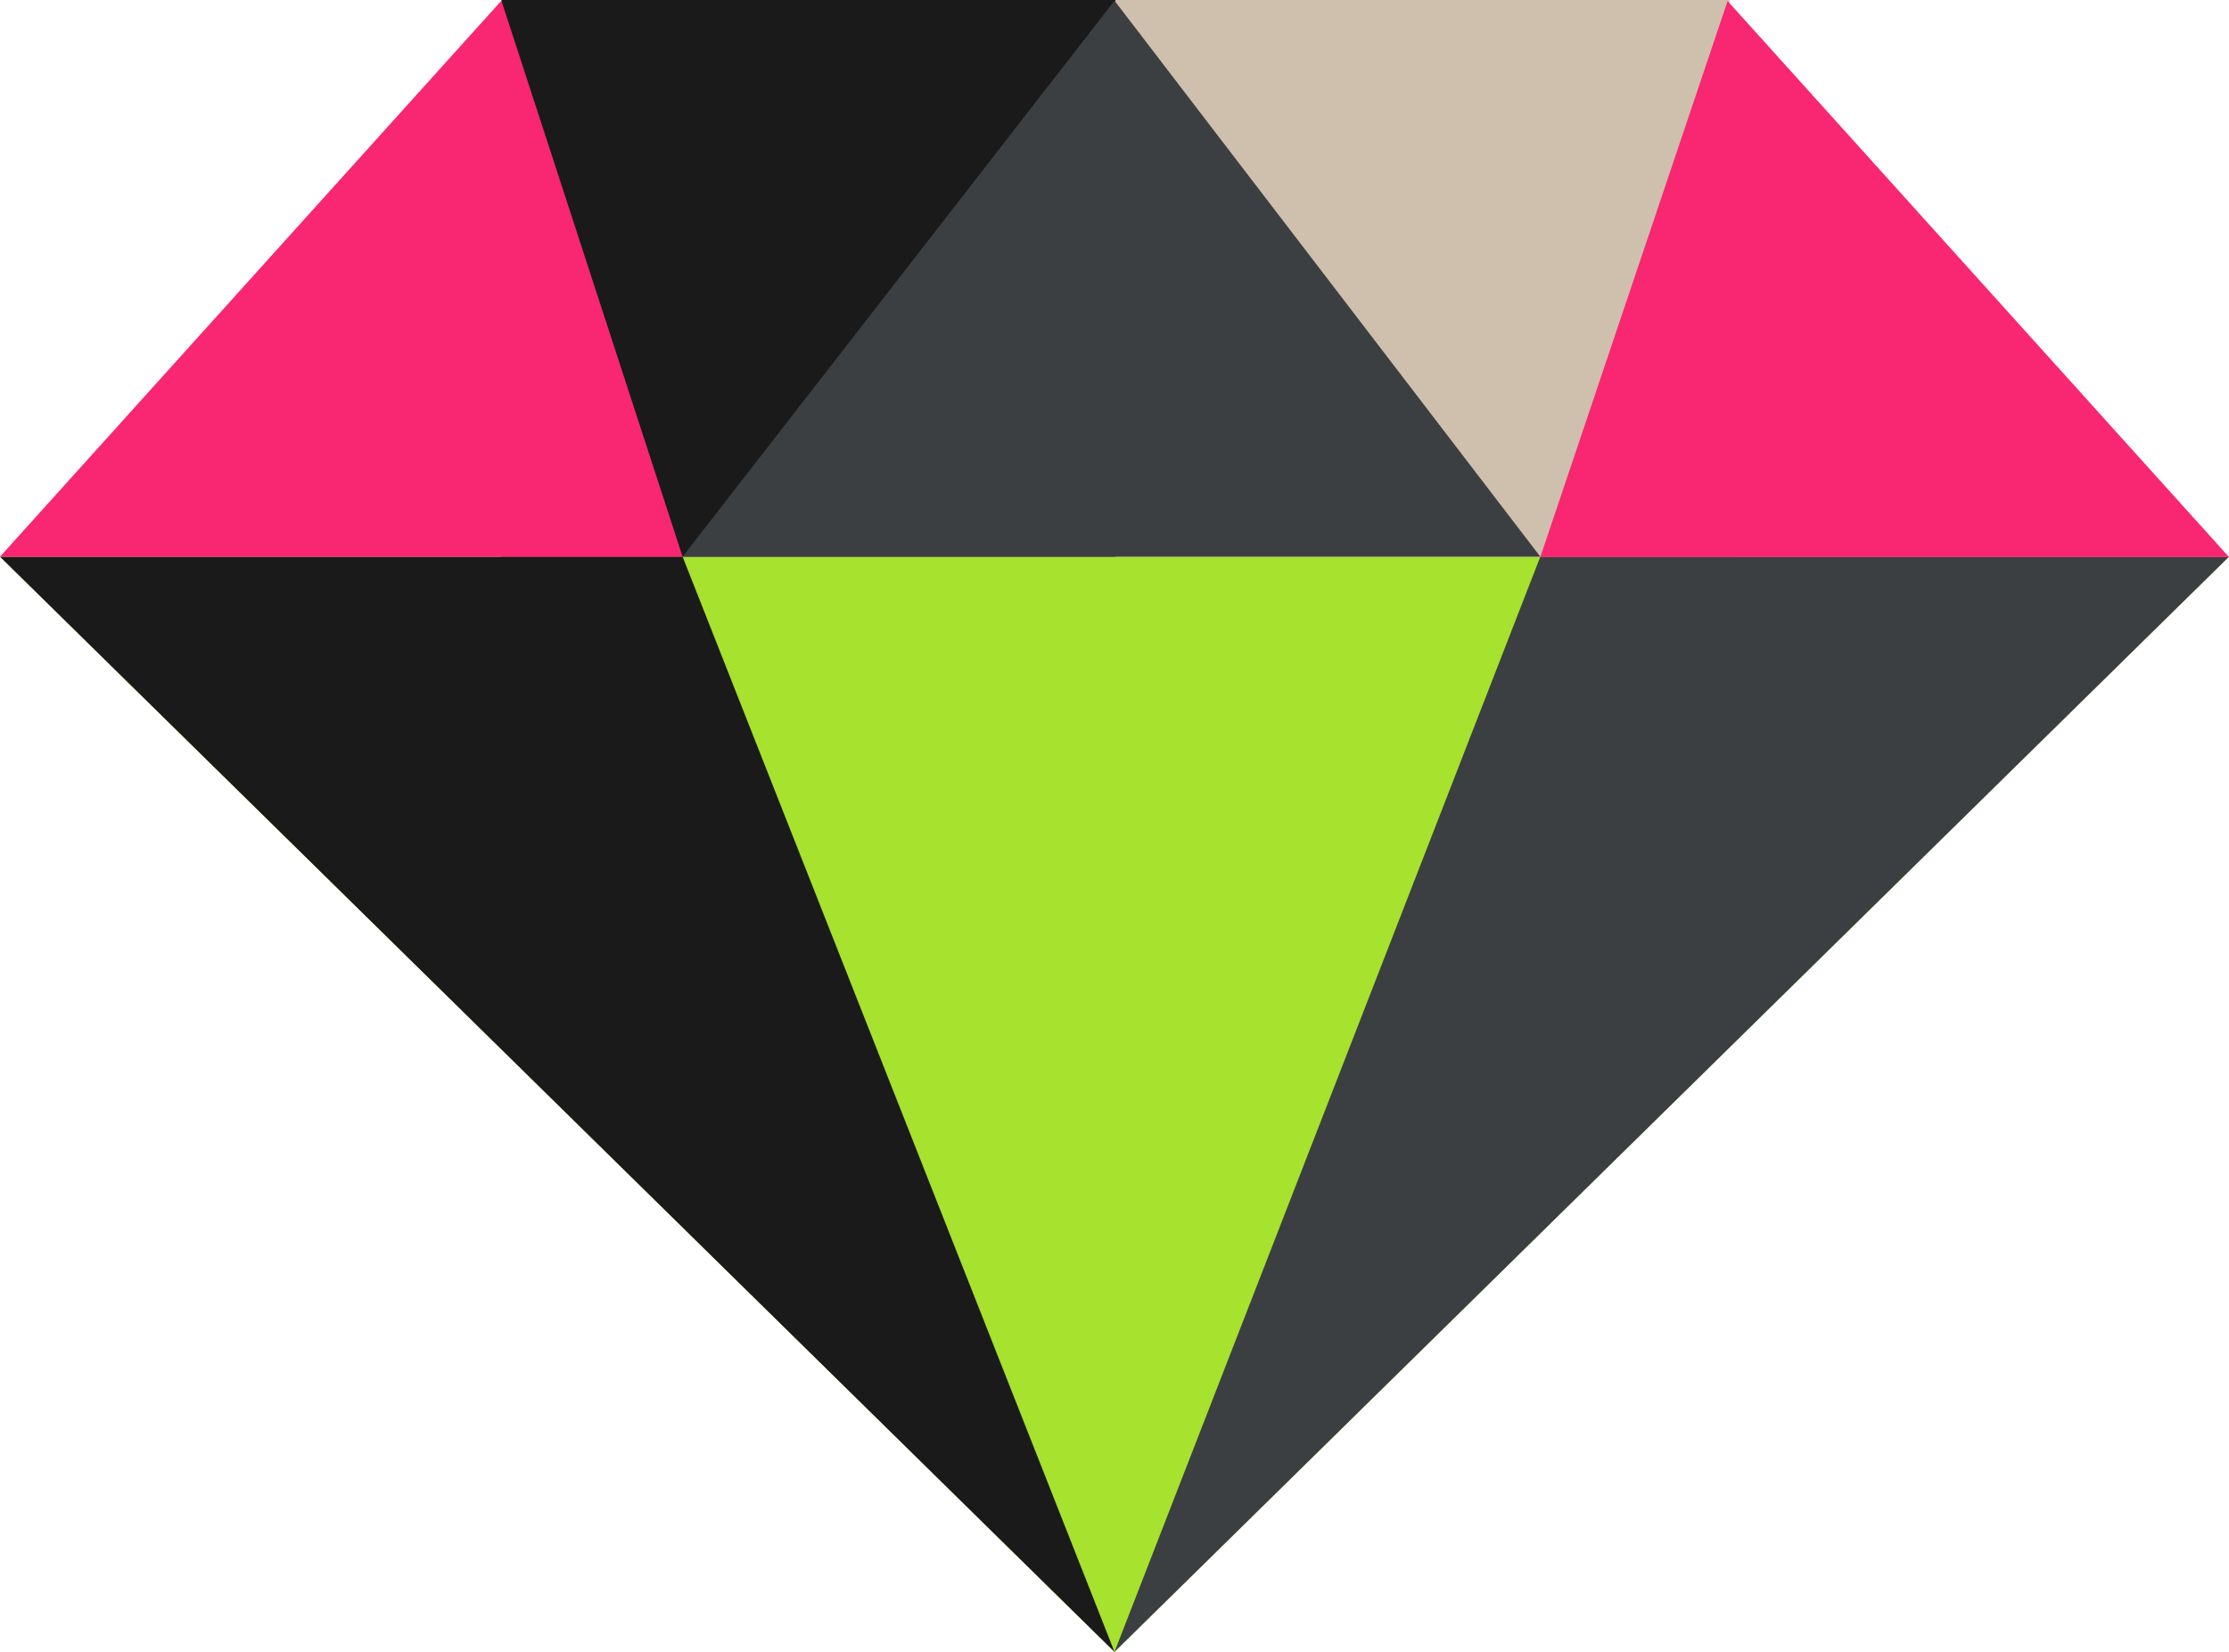
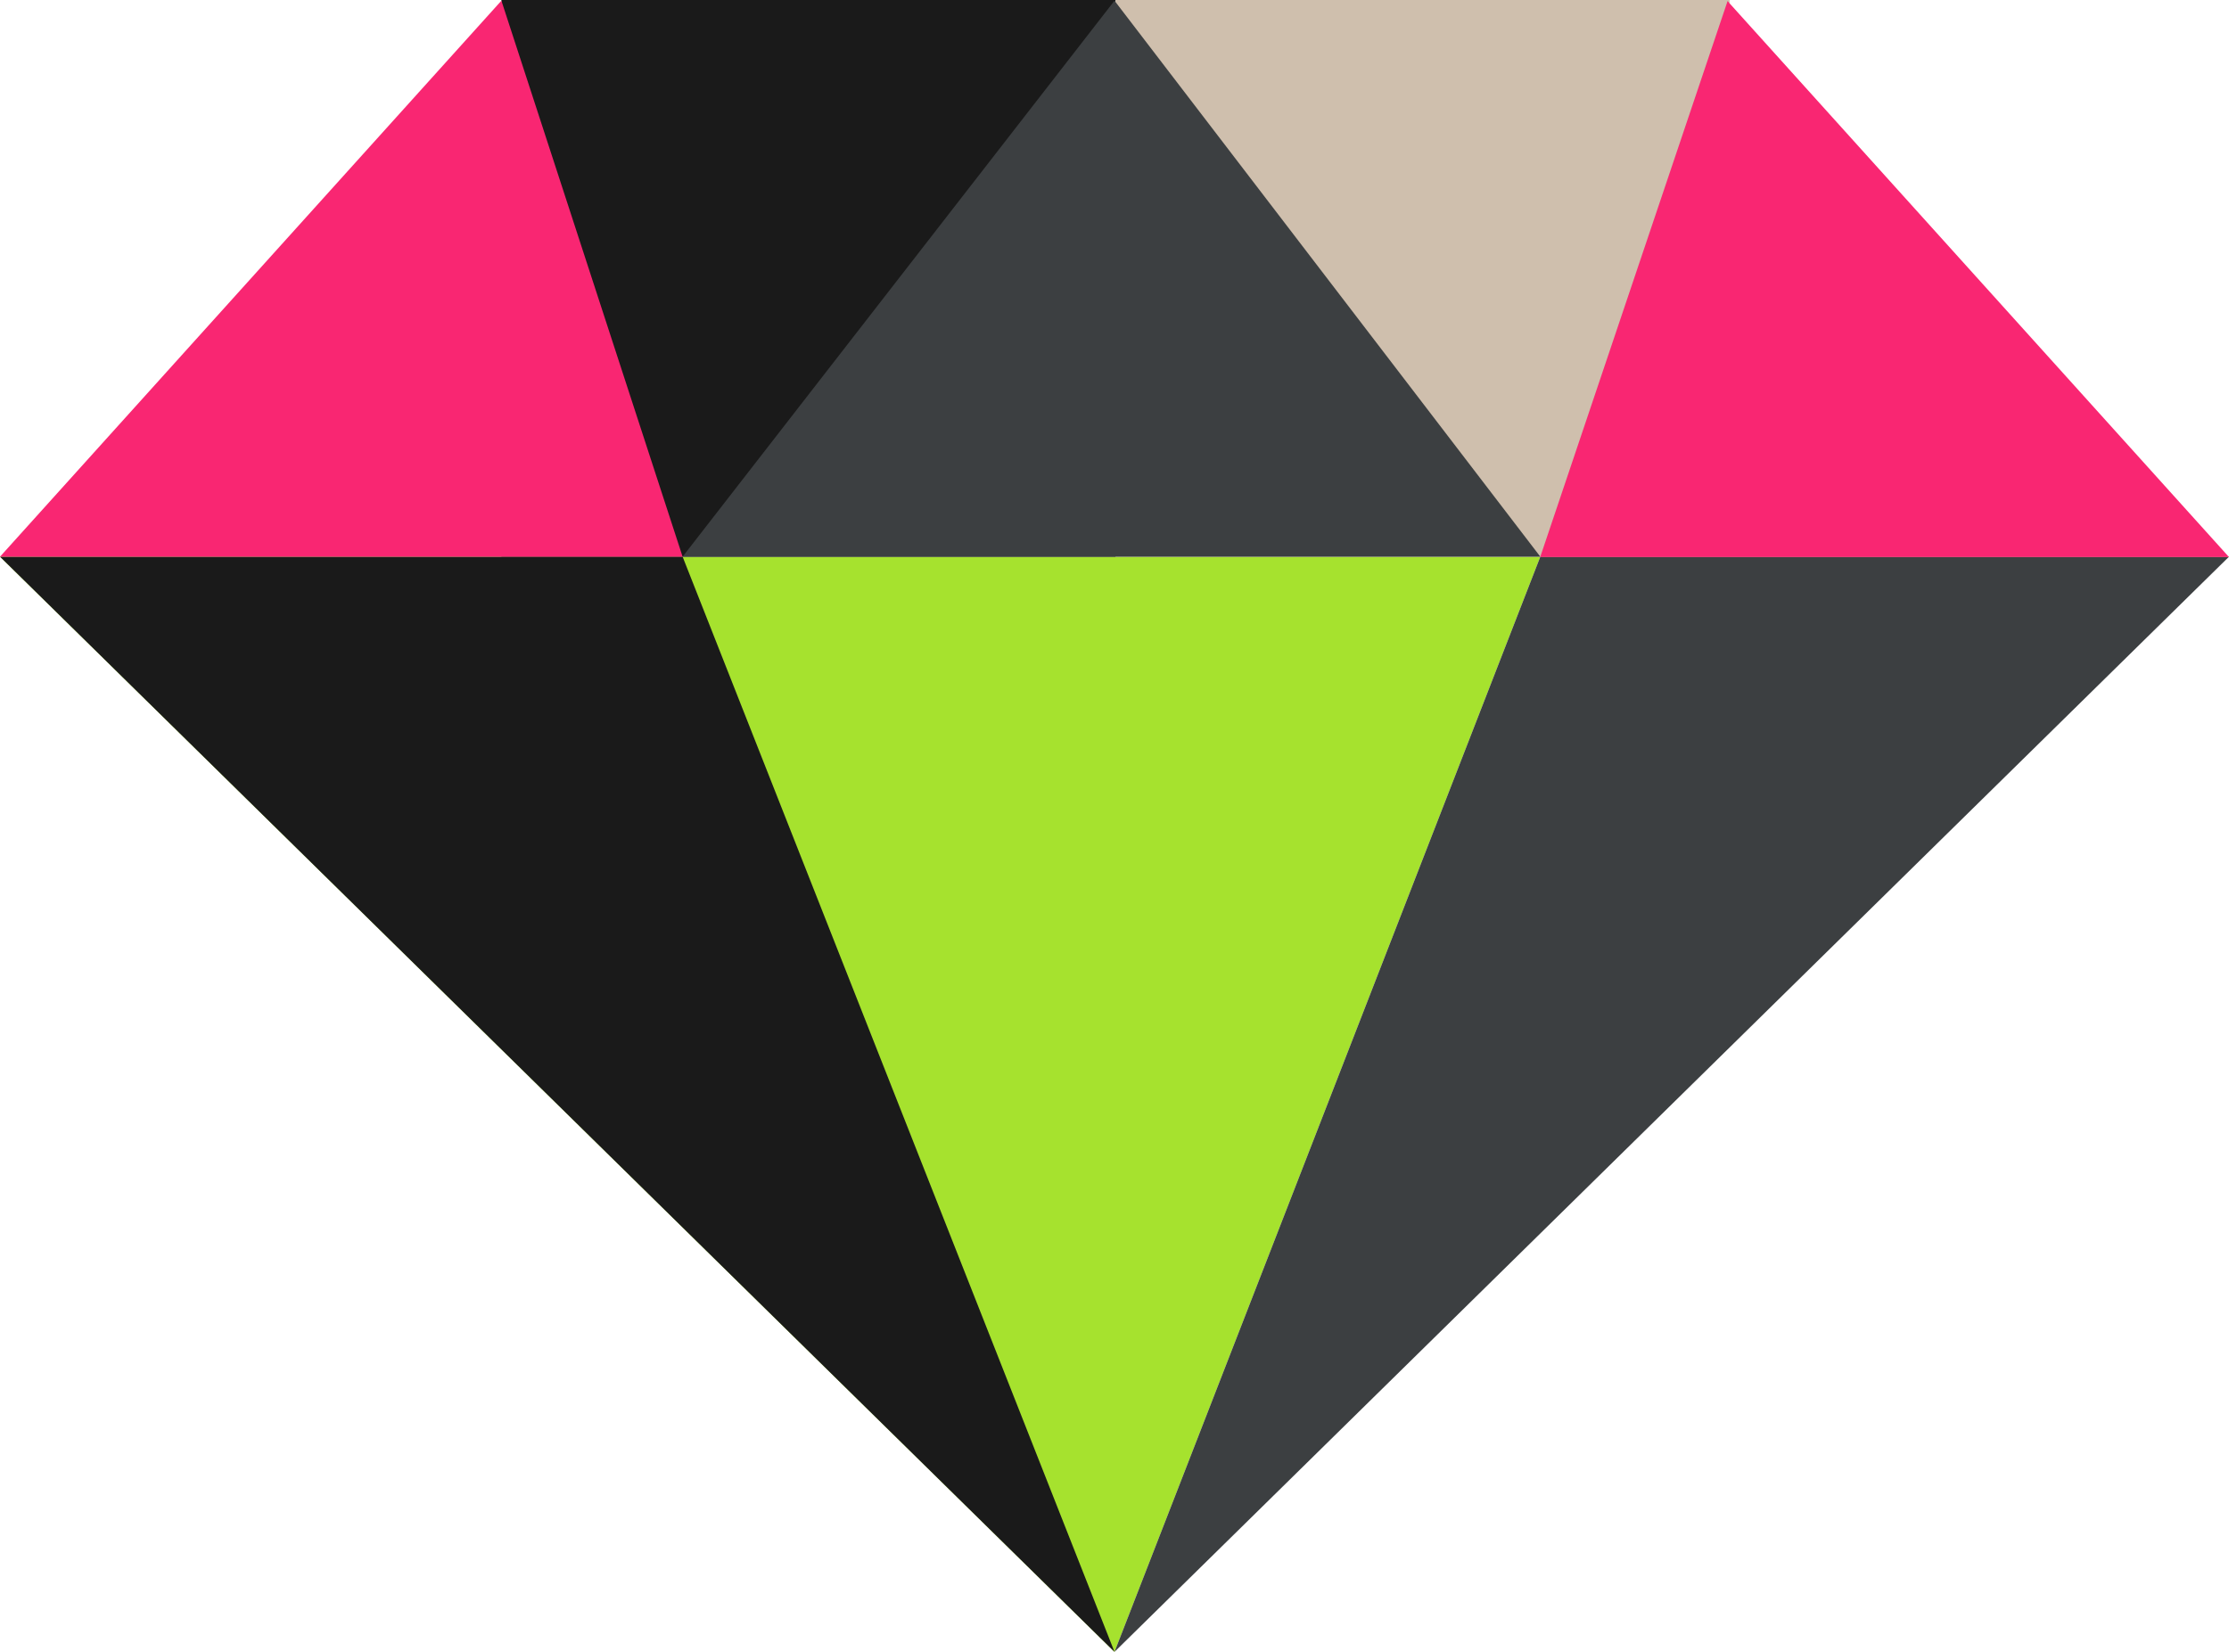
- <svg xmlns="http://www.w3.org/2000/svg" viewBox="0 0 660.6 489.6">
-   <defs>
-     <style>.cls-1{fill:#a6e22e;}.cls-2{fill:#1a1a1a;}.cls-3{fill:#cfbfad;}.cls-4{fill:#3c3f41;}.cls-5{fill:#f92672;}</style>
-   </defs>
-   <g id="Camada_2" data-name="Camada 2">
-     <g id="Layer_1" data-name="Layer 1">
-       <polygon class="cls-1" points="330.3 489.6 0 165 660.6 165 330.3 489.6" />
-       <rect class="cls-2" x="148.6" width="182" height="165" />
-       <rect class="cls-3" x="330.6" width="182" height="165" />
-       <polygon class="cls-2" points="202.3 165 0 165 330.3 489.6 202.3 165" />
-       <polygon class="cls-4" points="456.5 165 330.3 489.6 660.6 165 456.5 165" />
-       <polygon class="cls-4" points="202.3 165 330.3 0.2 456.5 165 202.3 165" />
-       <polygon class="cls-5" points="202.3 165 148.6 0.2 0 165 202.3 165" />
-       <polyline class="cls-5" points="456.5 165.1 512 0.3 660.6 165.1" />
+ <svg xmlns="http://www.w3.org/2000/svg" version="1.1" id="Camada_1" x="0px" y="0px" viewBox="0 0 660.6 489.6" style="enable-background:new 0 0 660.6 489.6;" xml:space="preserve">
+   <style type="text/css">
+ 	.st0{fill:#A6E22E;}
+ 	.st1{fill:#1A1A1A;}
+ 	.st2{fill:#CFBFAD;}
+ 	.st3{fill:#3C3F41;}
+ 	.st4{fill:#F92672;}
+ </style>
+   <g id="Camada_2_1_">
+     <g id="Layer_1">
+       <polygon class="st0" points="456.5,165 330.3,489.6 0,165   " />
+       <polygon class="st0" points="660.6,165 660.5,165.1 660.5,165.1 456.5,165.1 456.5,165   " />
+       <rect x="148.6" class="st1" width="182" height="165" />
+       <rect x="330.6" y="0" class="st2" width="182" height="165" />
+       <polygon class="st1" points="202.3,165 0,165 330.3,489.6   " />
+       <polygon class="st3" points="660.5,165.1 330.3,489.6 456.5,165 456.5,165 456.5,165.1   " />
+       <polygon class="st3" points="660.6,165 660.5,165.1 660.5,165.1 456.5,165.1 456.5,165   " />
+       <polygon class="st3" points="202.3,165 330.3,0.2 456.5,165   " />
+       <polygon class="st4" points="202.3,165 148.6,0.2 0,165   " />
+       <polygon class="st4" points="660.6,165.1 456.5,165.1 456.5,165 512,0.3 512.6,1 660.5,165 660.5,165.1   " />
    </g>
  </g>
</svg>
